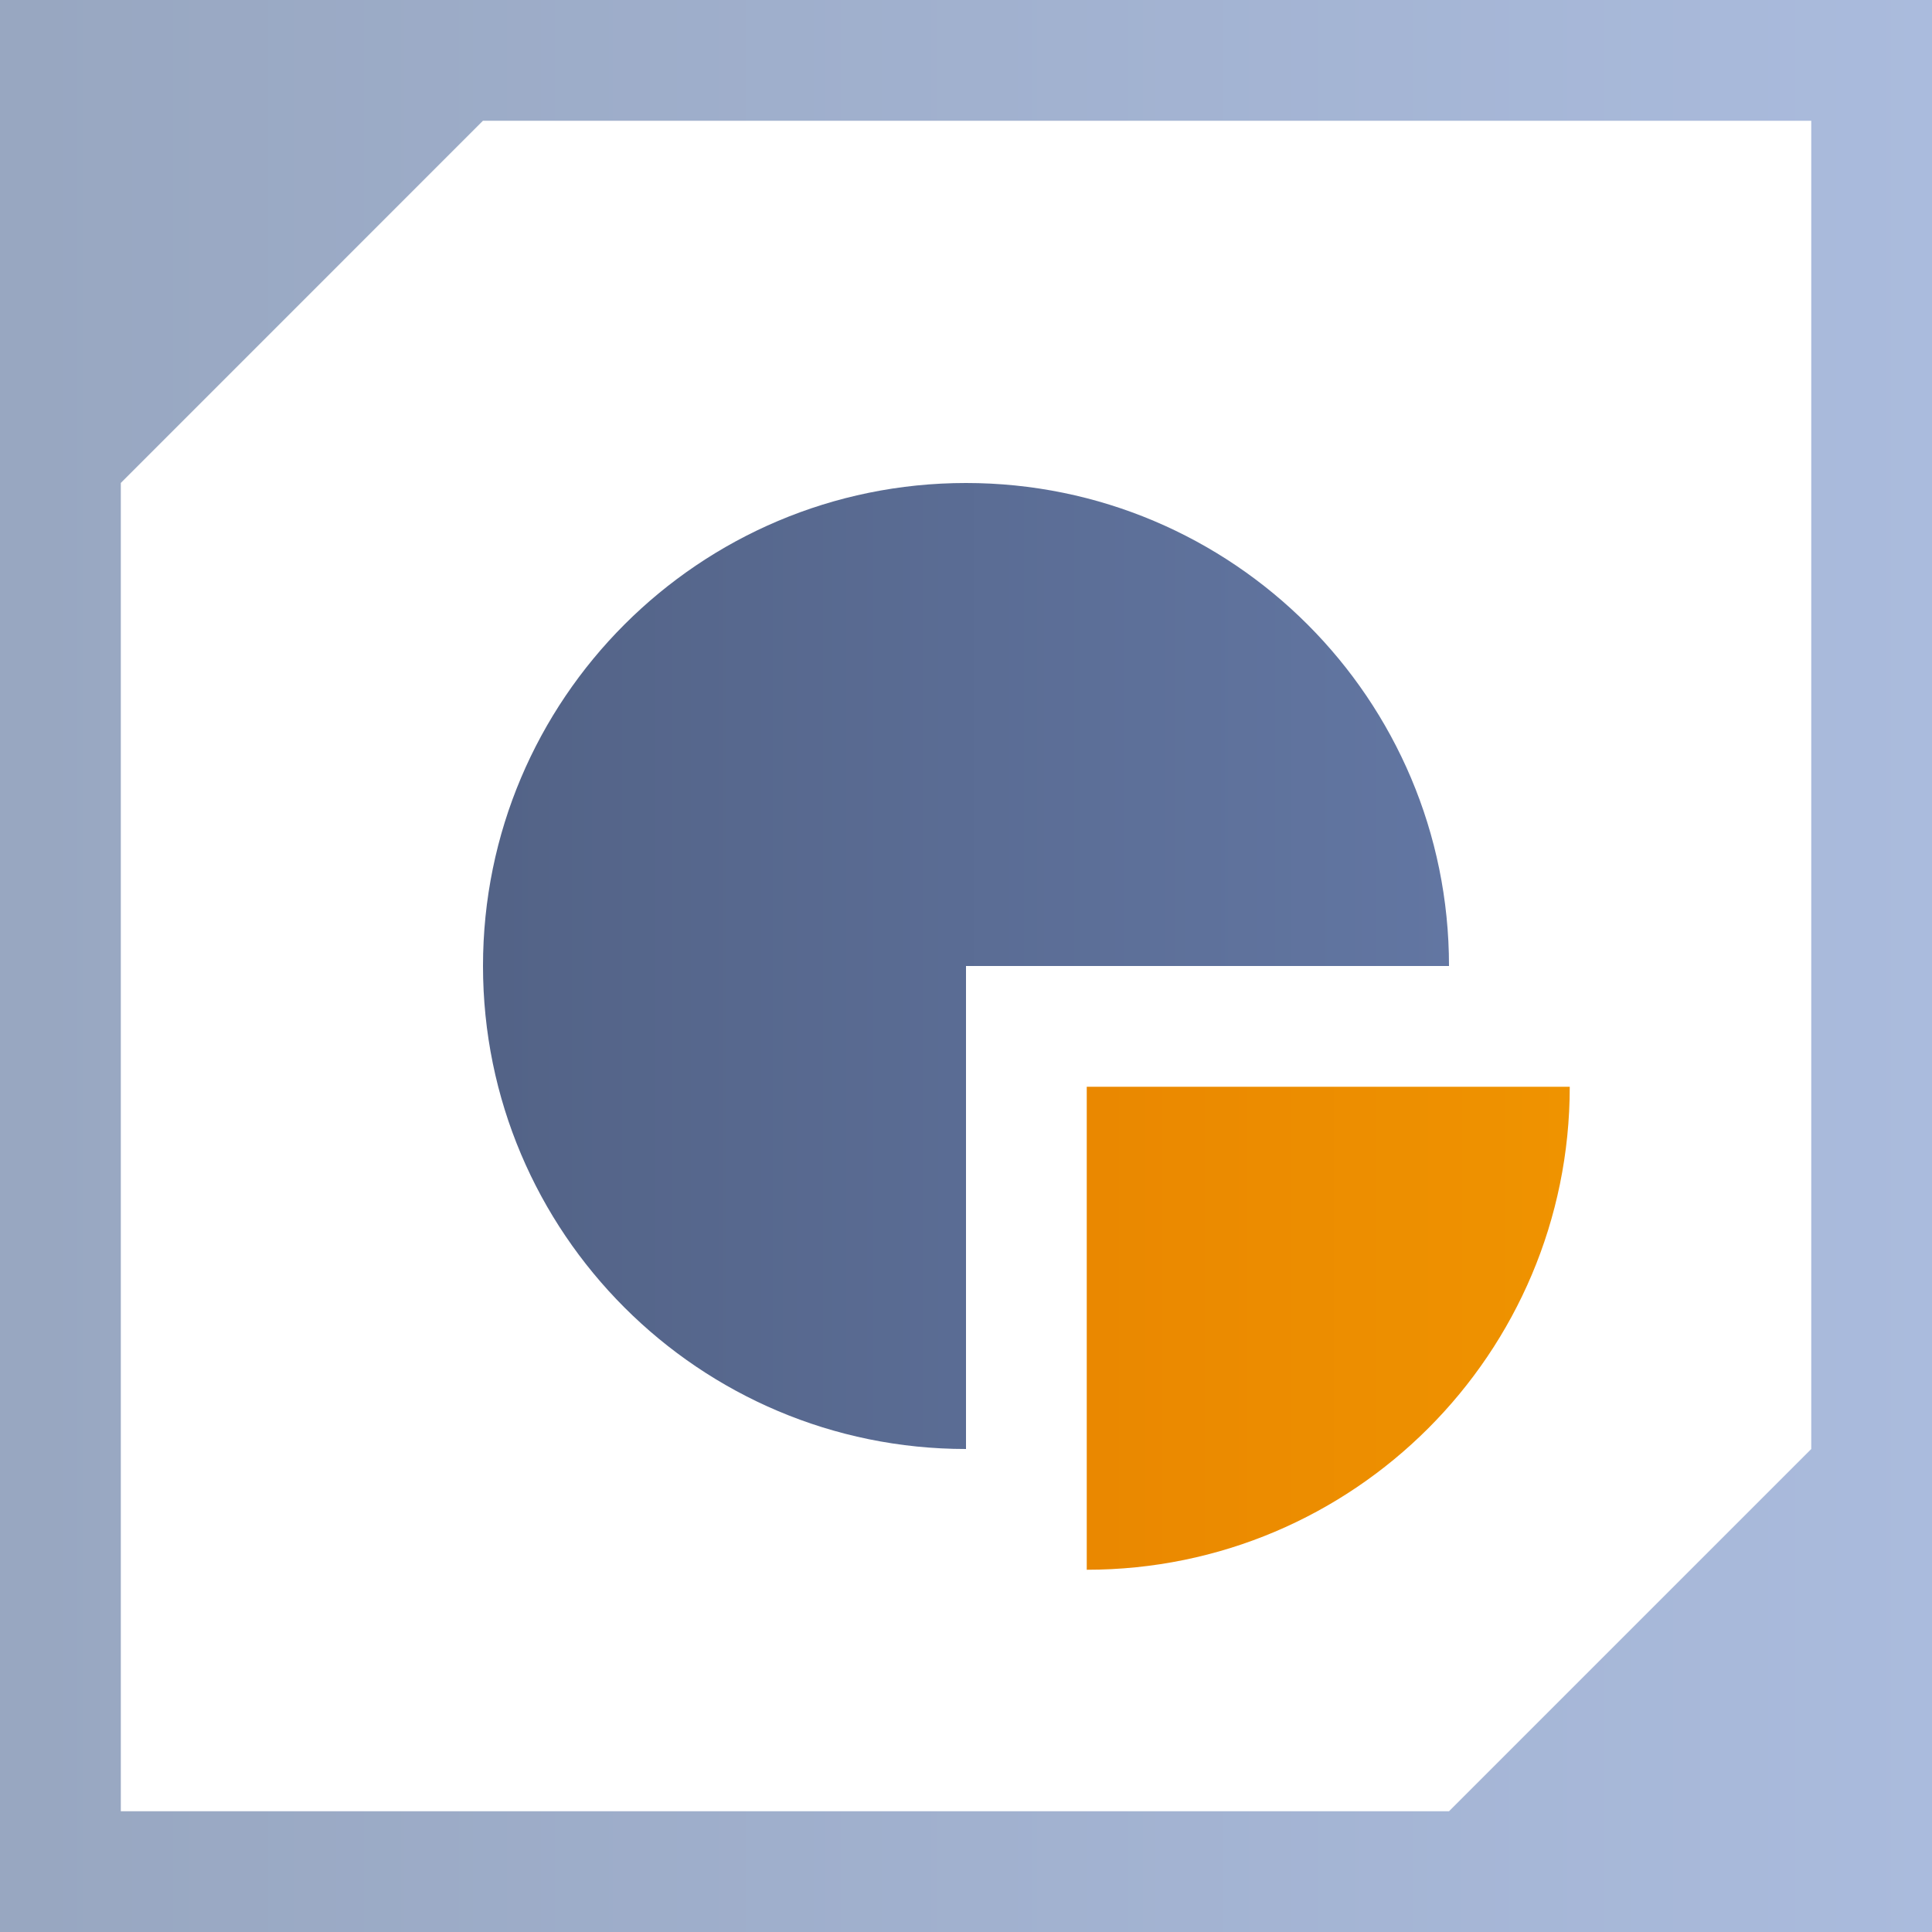
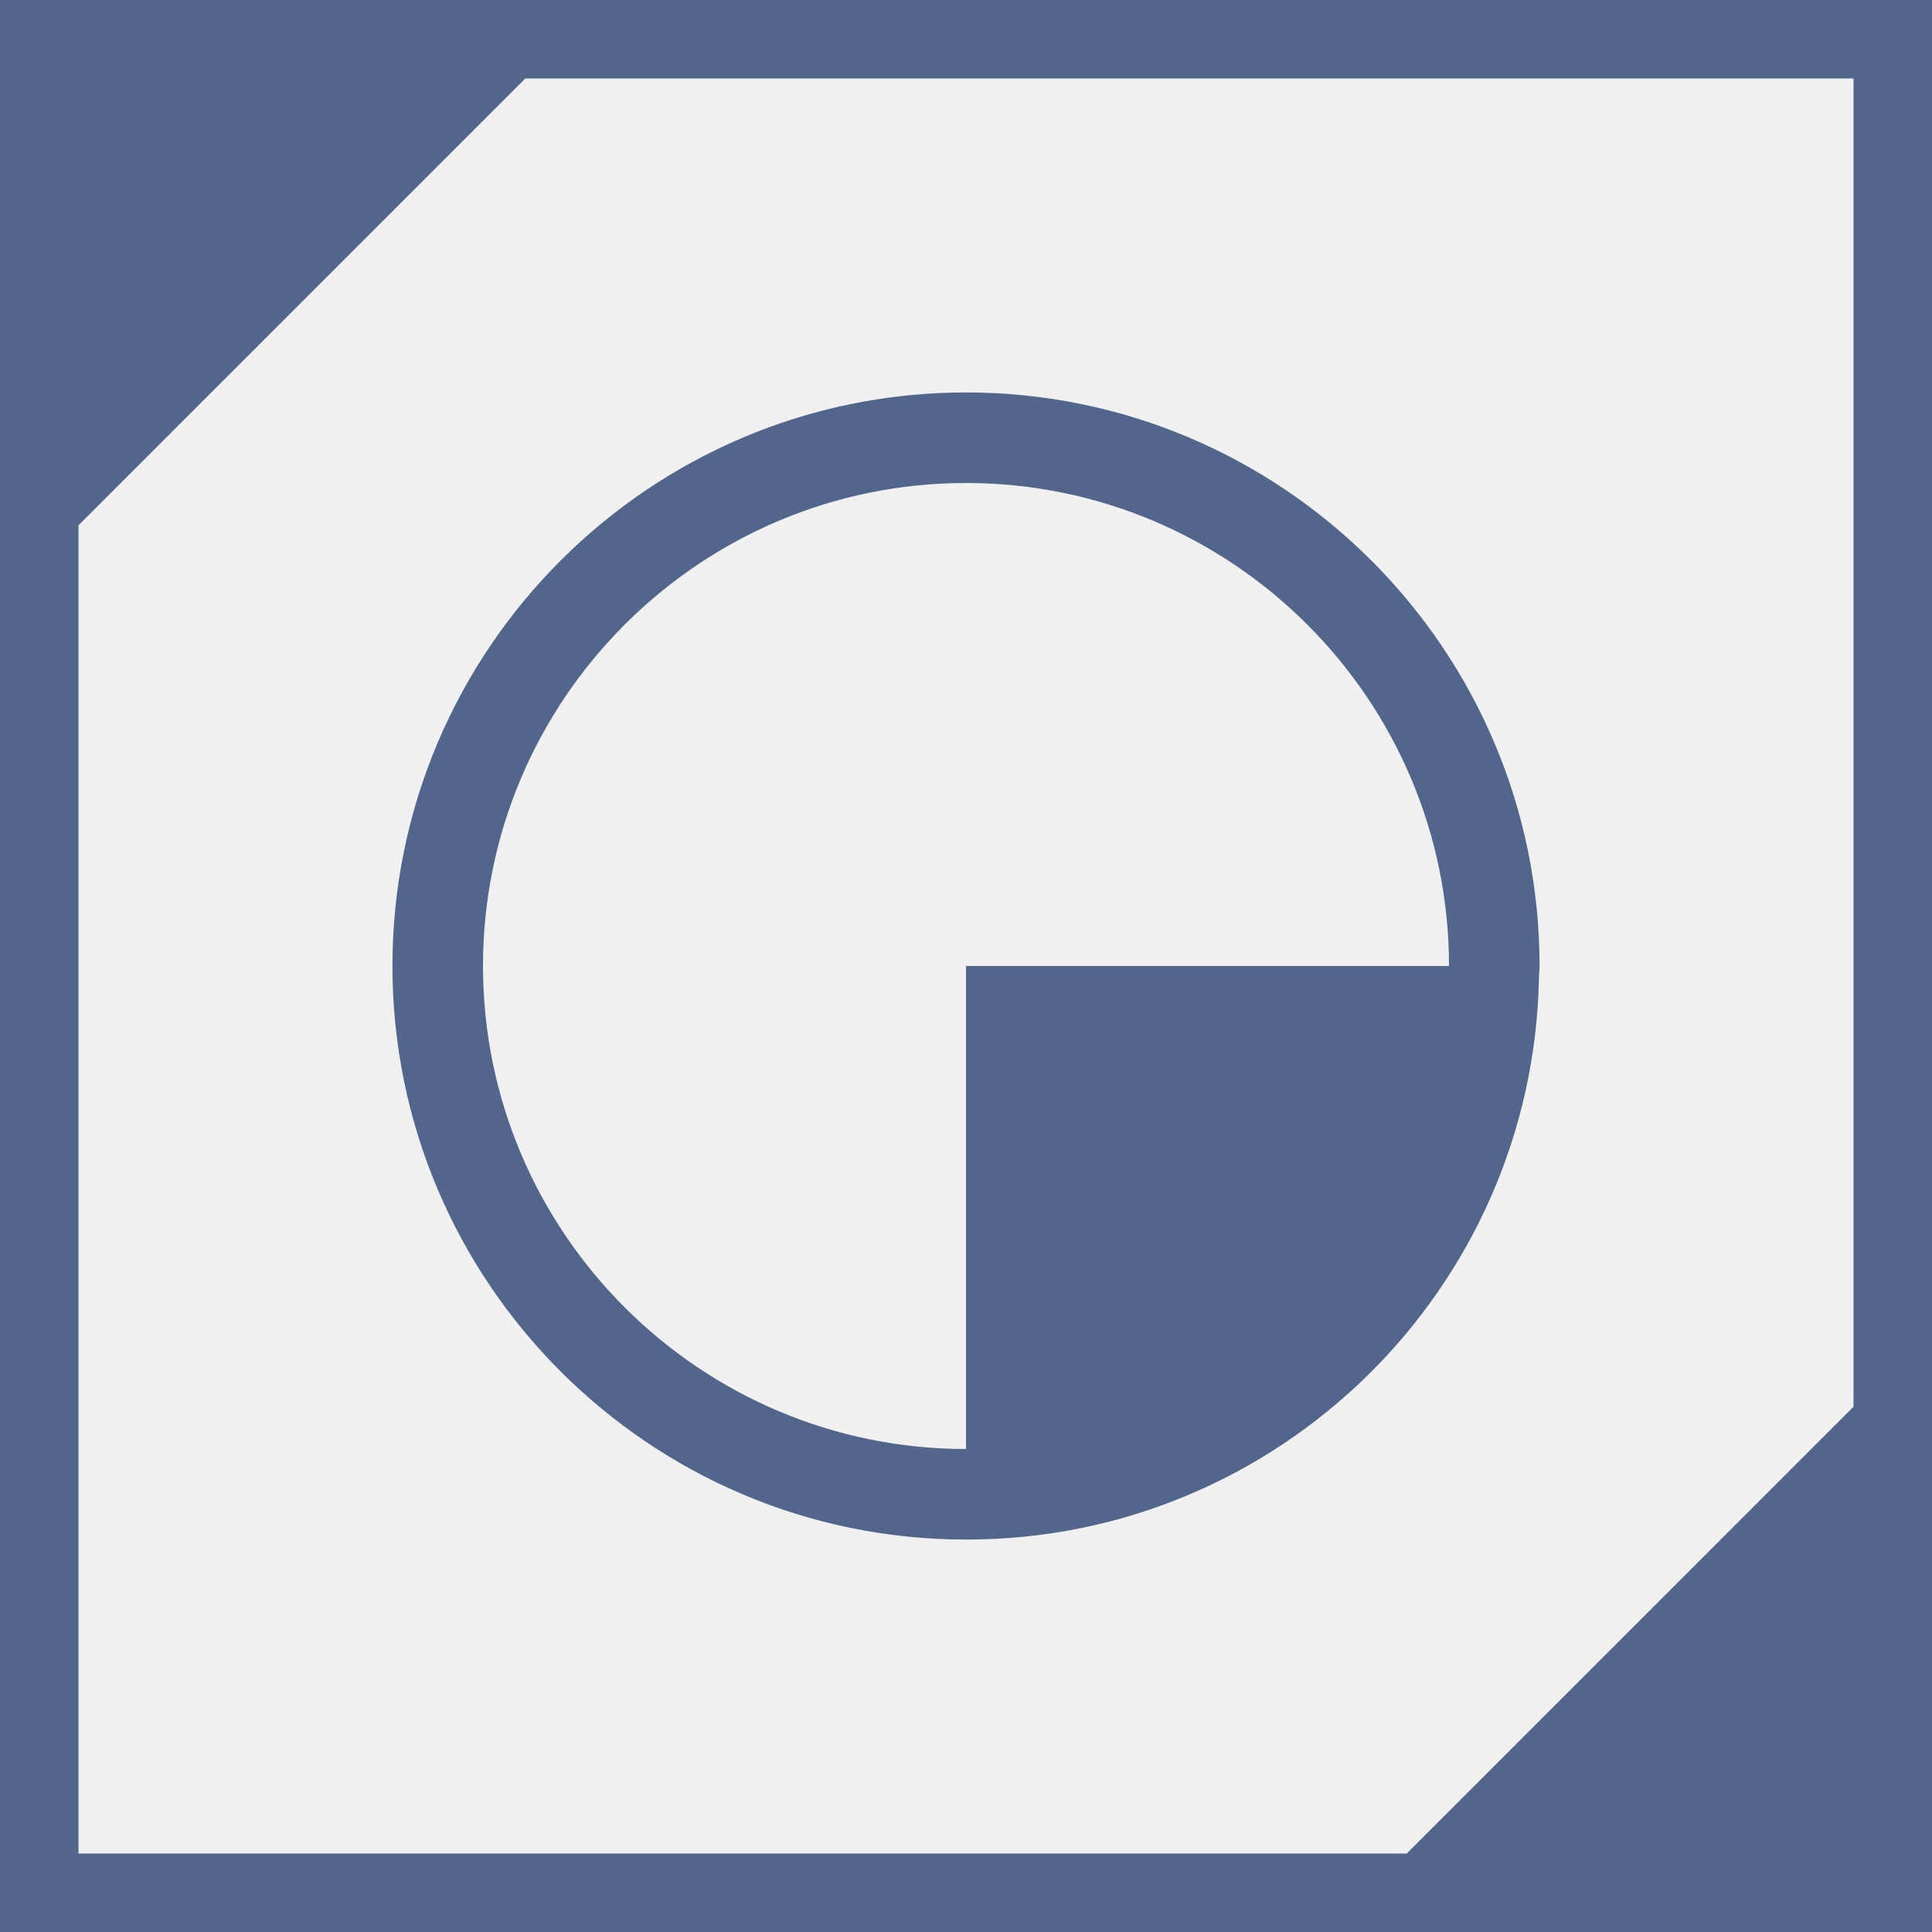
- <svg xmlns="http://www.w3.org/2000/svg" xmlns:xlink="http://www.w3.org/1999/xlink" version="1.1" id="Layer_1" x="0px" y="0px" width="32px" height="32px" viewBox="0 0 32 32" enable-background="new 0 0 32 32" xml:space="preserve">
-   <switch>
-     <g>
-       <rect x="0" fill="#FFFFFF" width="32" height="32" />
-       <g>
-         <g>
-           <defs>
-             <path id="SVGID_1_" d="M8,16c0,4.418,3.582,8,8,8v-8h8c0-4.418-3.582-8-8-8S8,11.582,8,16" />
-           </defs>
-           <clipPath id="SVGID_2_">
-             <use xlink:href="#SVGID_1_" overflow="visible" />
-           </clipPath>
-           <linearGradient id="SVGID_3_" gradientUnits="userSpaceOnUse" x1="-377.809" y1="-289.992" x2="-376.809" y2="-289.992" gradientTransform="matrix(16 0 0 16 6052.945 4655.868)">
-             <stop offset="0" style="stop-color:#536387" />
-             <stop offset="0.02" style="stop-color:#536387" />
-             <stop offset="1" style="stop-color:#6276A2" />
-           </linearGradient>
-           <rect x="8" y="8" clip-path="url(#SVGID_2_)" fill="url(#SVGID_3_)" width="16" height="16" />
-         </g>
-       </g>
-       <g>
-         <g>
-           <defs>
-             <path id="SVGID_4_" d="M18,18v8c4.418,0,8-3.582,8-8H18z" />
-           </defs>
-           <clipPath id="SVGID_5_">
-             <use xlink:href="#SVGID_4_" overflow="visible" />
-           </clipPath>
-           <linearGradient id="SVGID_6_" gradientUnits="userSpaceOnUse" x1="-352.618" y1="-297.483" x2="-351.618" y2="-297.483" gradientTransform="matrix(8 0 0 8 2838.945 2401.868)">
-             <stop offset="0" style="stop-color:#EA8800" />
-             <stop offset="0.02" style="stop-color:#EA8800" />
-             <stop offset="1" style="stop-color:#EF9300" />
-           </linearGradient>
-           <rect x="18" y="18" clip-path="url(#SVGID_5_)" fill="url(#SVGID_6_)" width="8" height="8" />
-         </g>
-       </g>
-       <g>
-         <g>
-           <defs>
-             <path id="SVGID_7_" d="M2.001,7.999L7.999,2H30v22l-6,6H2.001V7.999z M0,0v10v22h22h10V22V0H0z" />
-           </defs>
-           <clipPath id="SVGID_8_">
-             <use xlink:href="#SVGID_7_" overflow="visible" />
-           </clipPath>
-           <linearGradient id="SVGID_9_" gradientUnits="userSpaceOnUse" x1="-390.404" y1="-286.246" x2="-389.404" y2="-286.246" gradientTransform="matrix(32 0 0 32 12492.945 9175.868)">
-             <stop offset="0" style="stop-color:#98A7C1" />
-             <stop offset="0.02" style="stop-color:#98A7C1" />
-             <stop offset="1" style="stop-color:#AABBDD" />
-           </linearGradient>
-           <rect x="0" clip-path="url(#SVGID_8_)" fill="url(#SVGID_9_)" width="32" height="32" />
-         </g>
-       </g>
-     </g>
-   </switch>
+ <svg xmlns="http://www.w3.org/2000/svg" xmlns:xlink="http://www.w3.org/1999/xlink" version="1.1" id="Layer_1" x="0px" y="0px" viewBox="0 0 320 320" style="enable-background:new 0 0 320 320;" xml:space="preserve">
+   <style type="text/css">
+ 	.st0{clip-path:url(#SVGID_00000075846591084806025840000015315216572636772522_);fill:#52668C;}
+ </style>
+   <g>
+     <defs>
+       <rect id="SVGID_1_" width="320" height="320" />
+     </defs>
+     <clipPath id="SVGID_00000057147486385053304650000013885845579707587984_">
+       <use xlink:href="#SVGID_1_" style="overflow:visible;" />
+     </clipPath>
+     <path style="clip-path:url(#SVGID_00000057147486385053304650000013885845579707587984_);fill:#52668C;" d="M240,160h-80v80   c-44.1,0-80-35.9-80-80s35.9-80,80-80C204.1,80,240,115.9,240,160 M254.9,162c0-0.7,0.1-1.3,0.1-2c0-52.4-42.6-95-95-95   s-95,42.6-95,95s42.6,95,95,95c0,0,0,0,0.1,0C211.8,255,253.9,213.5,254.9,162 M307,233l-74,74H13V87l74-74h220V233z M320,320V220   V0H100H0v100v220h220H320z" />
+   </g>
</svg>
